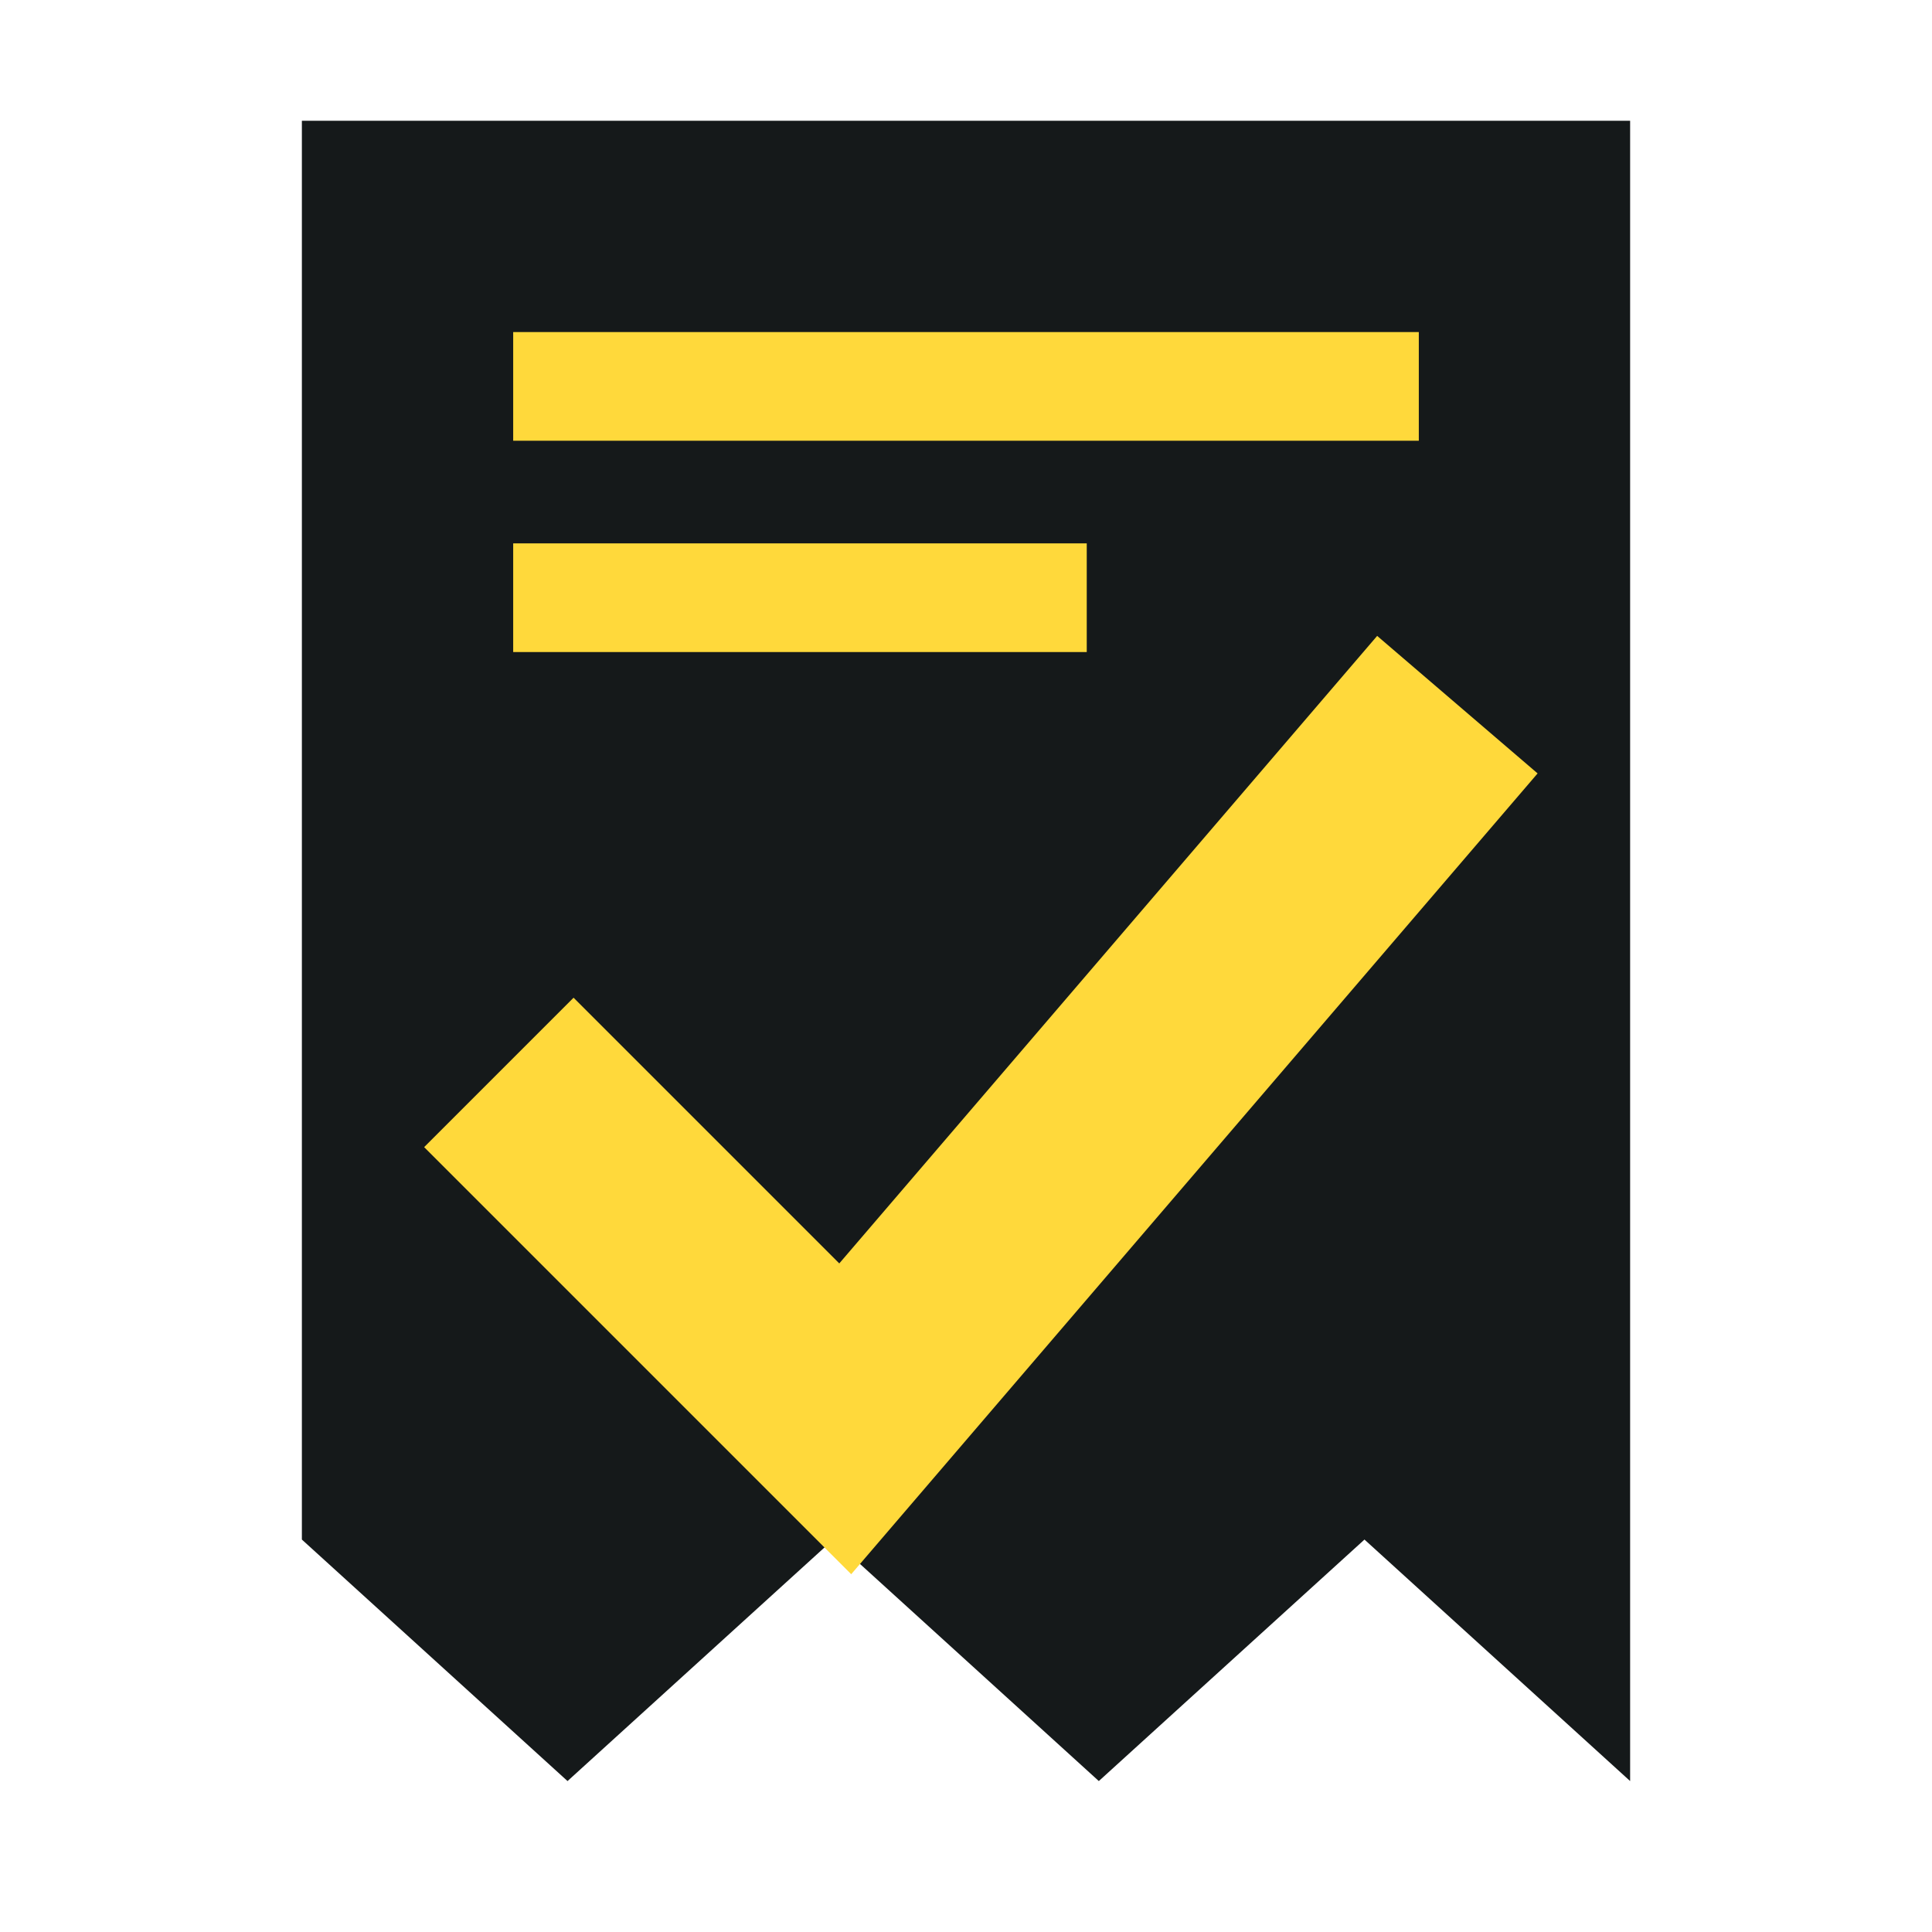
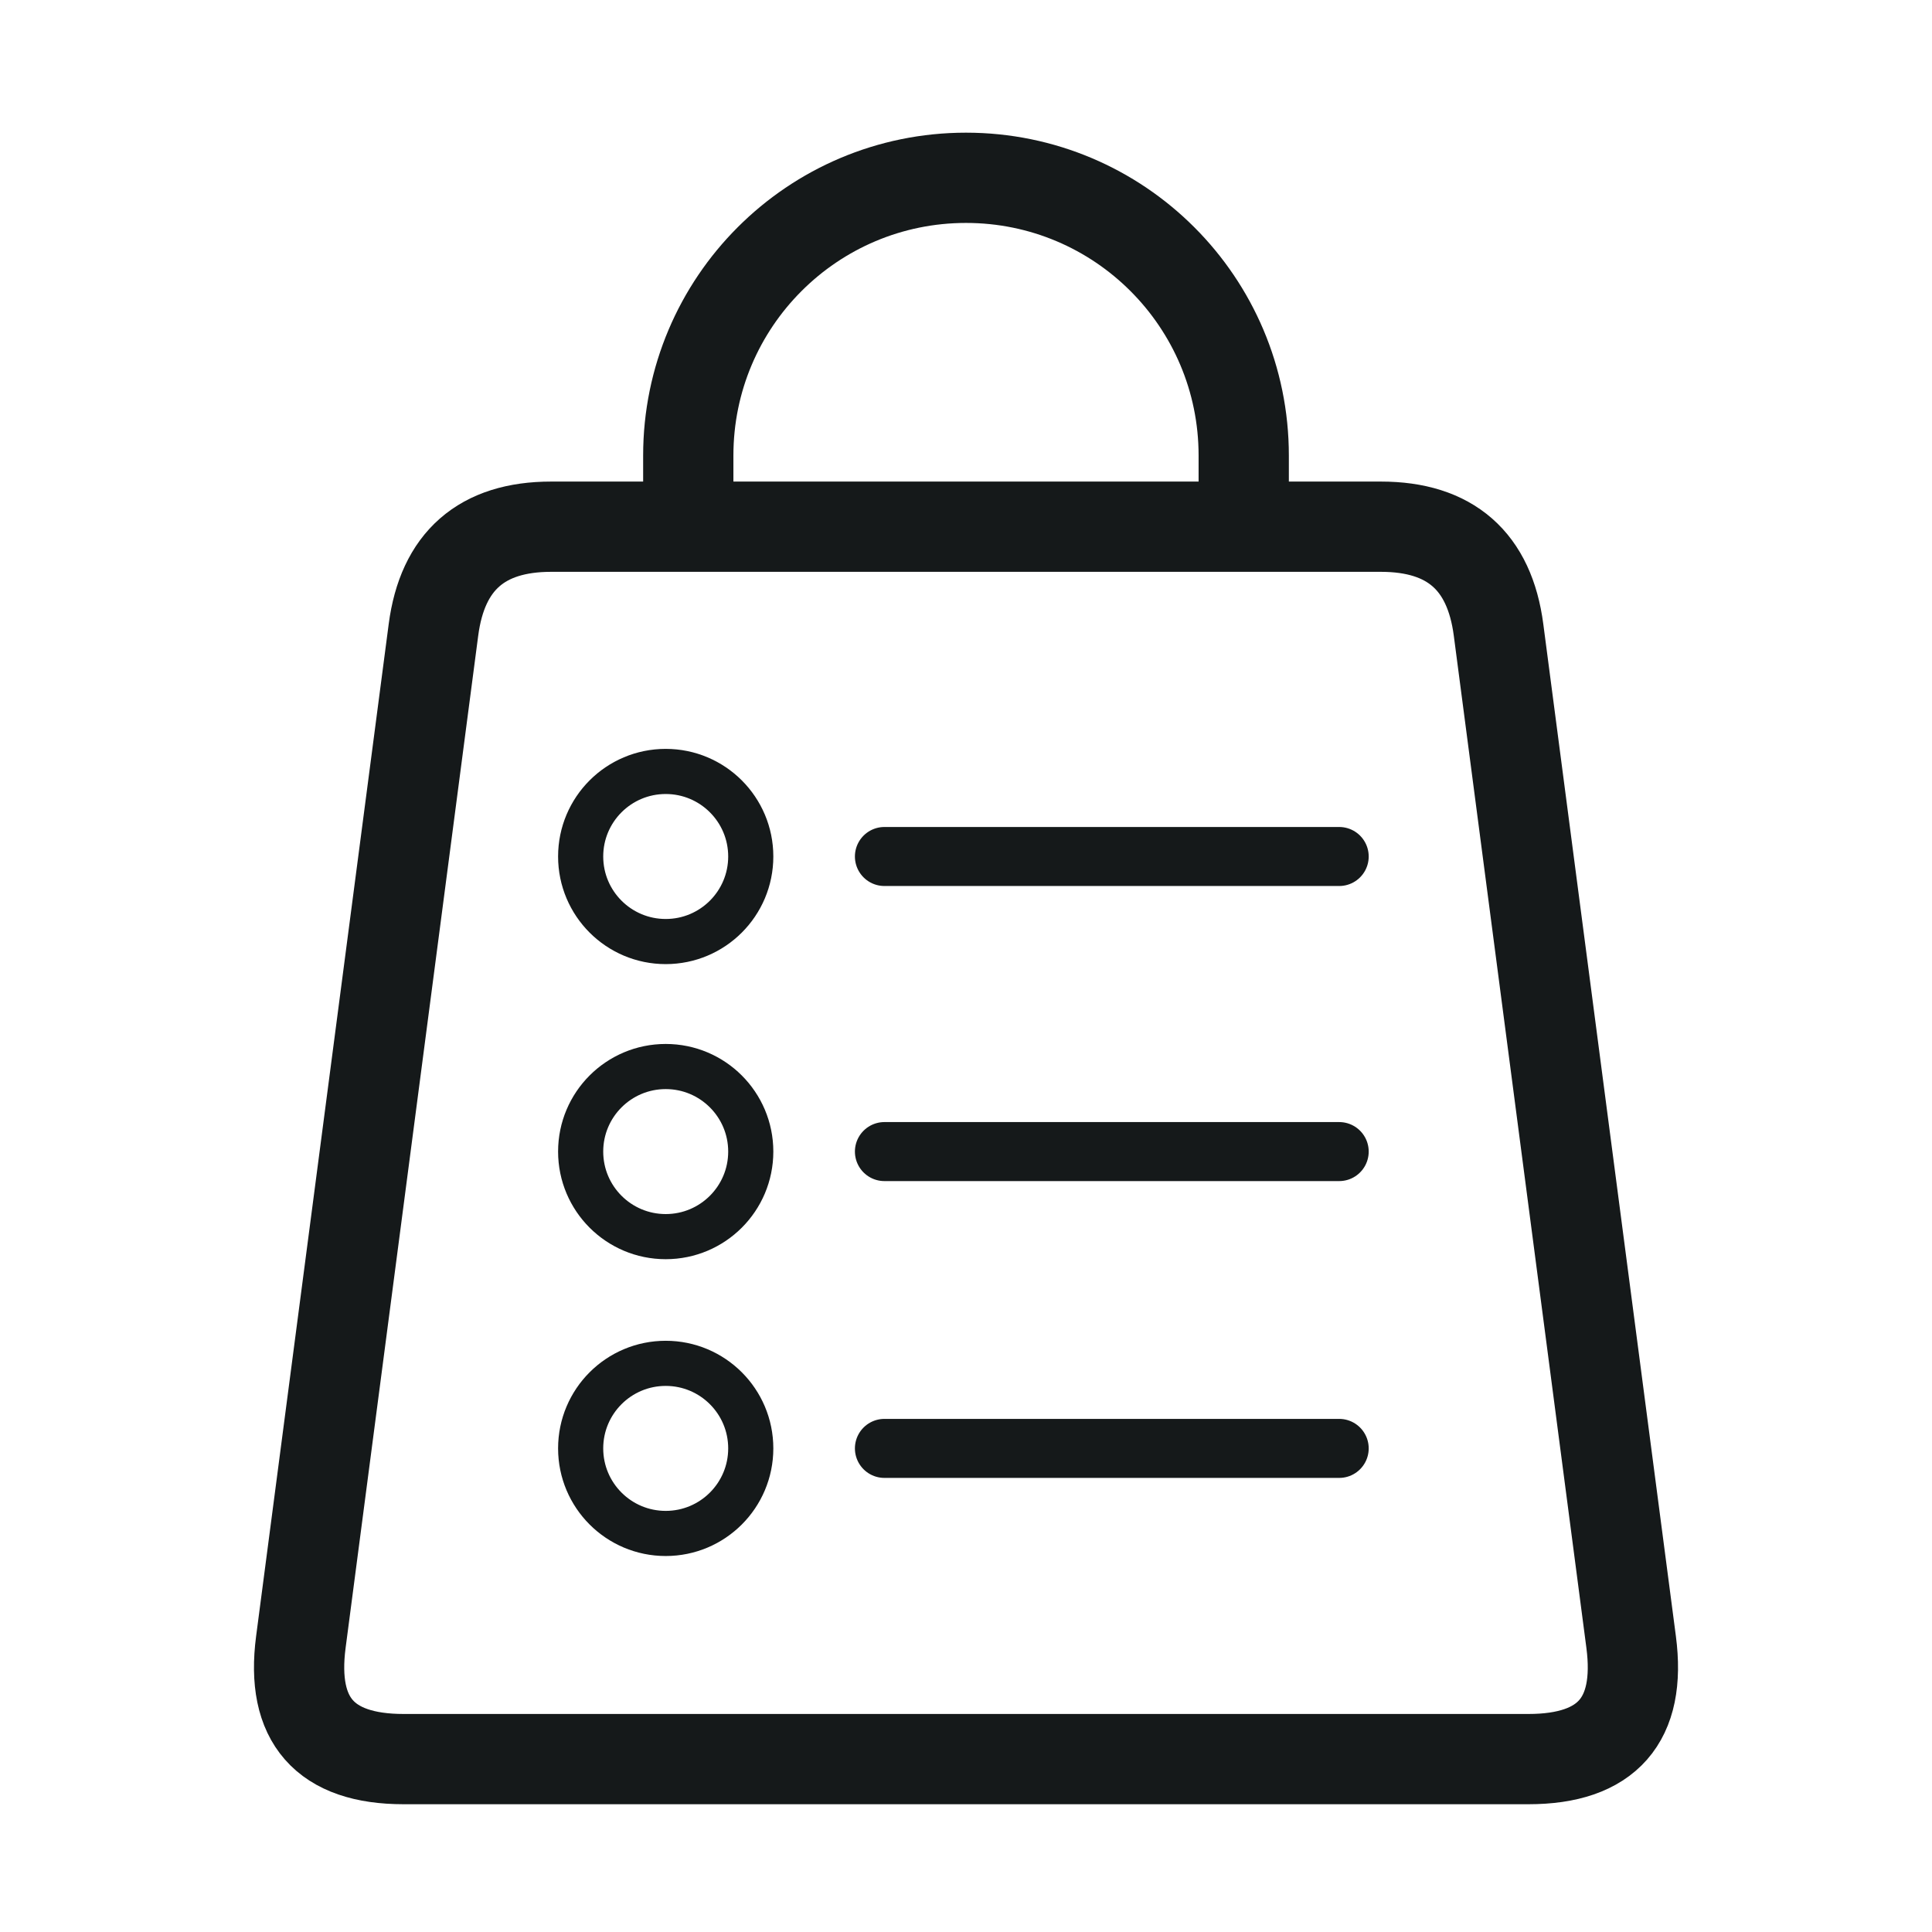
<svg xmlns="http://www.w3.org/2000/svg" viewBox="0 0 64 64" width="64" height="64" role="img" aria-label="Sacolista">
-   <path d="M10 4 H54 V59 L45.20 51 L36.40 59 L27.60 51 L18.80 59 L10.00 51 Z" fill="#15191A" />
-   <rect x="17" y="11" width="30" height="3.6" fill="#FFD93B" />
-   <rect x="17" y="18" width="19" height="3.6" fill="#FFD93B" />
-   <path d="M19 38 L28 47 L46 26" fill="none" stroke="#FFD93B" stroke-width="7" stroke-linecap="square" stroke-linejoin="miter" />
+   <g transform="translate(-4.8 -3.54) scale(.115)">
+     <g fill="none" stroke="#15191A" stroke-linecap="round" stroke-linejoin="round">
+       <path d="M166.6 212.2Q170.5 182.5 200.5 182.5L439.5 182.5Q469.5 182.5 473.4 212.2L511.6 503.8Q516.0 537.5 482.0 537.5L158.0 537.5Q124.0 537.5 128.4 503.8Z" stroke-width="26" />
+       <path d="M240 176V162A80 80 0 0 1 400 162V176" stroke-width="26" stroke-linecap="butt" />
+       <circle cx="233.5" cy="277.5" r="24.5" stroke-width="13" />
+       <circle cx="233.5" cy="362.5" r="24.5" stroke-width="13" />
+       <circle cx="233.5" cy="448" r="24.5" stroke-width="13" />
+       <path d="M296.5 277.5H427.5M296.5 362.5H427.5M296.5 448H427.5" stroke-width="17" />
+     </g>
+   </g>
</svg>
